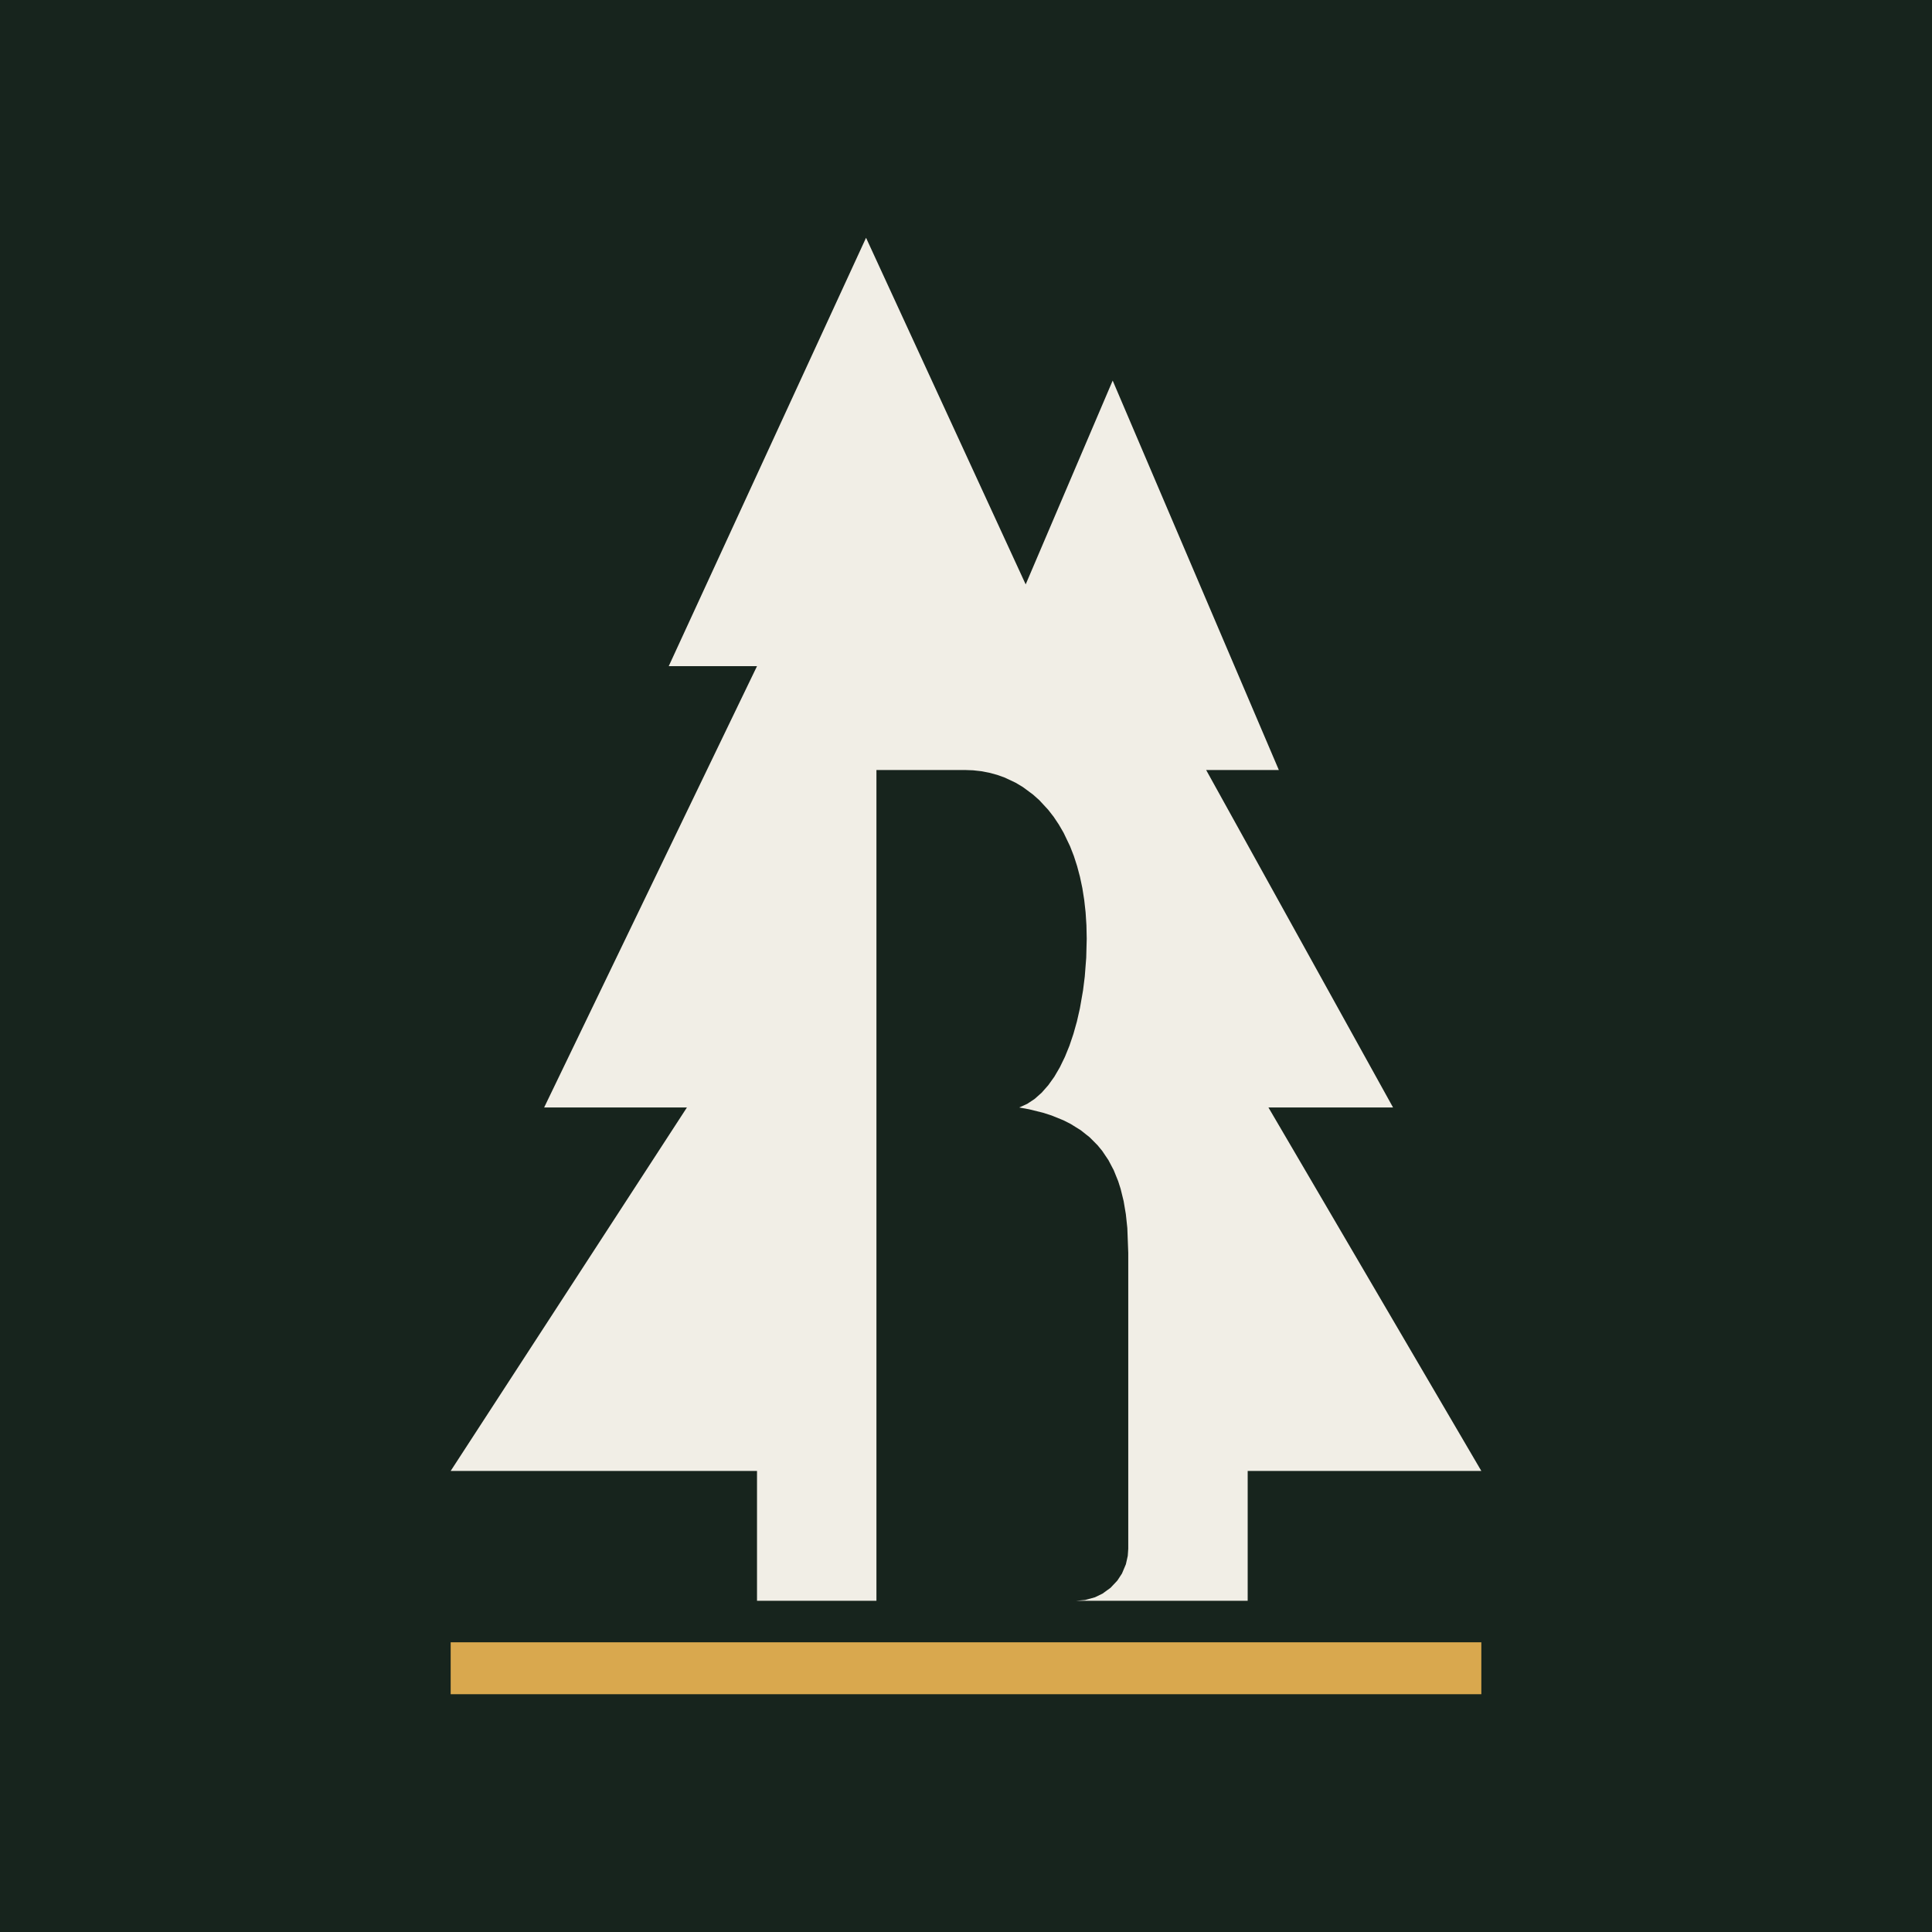
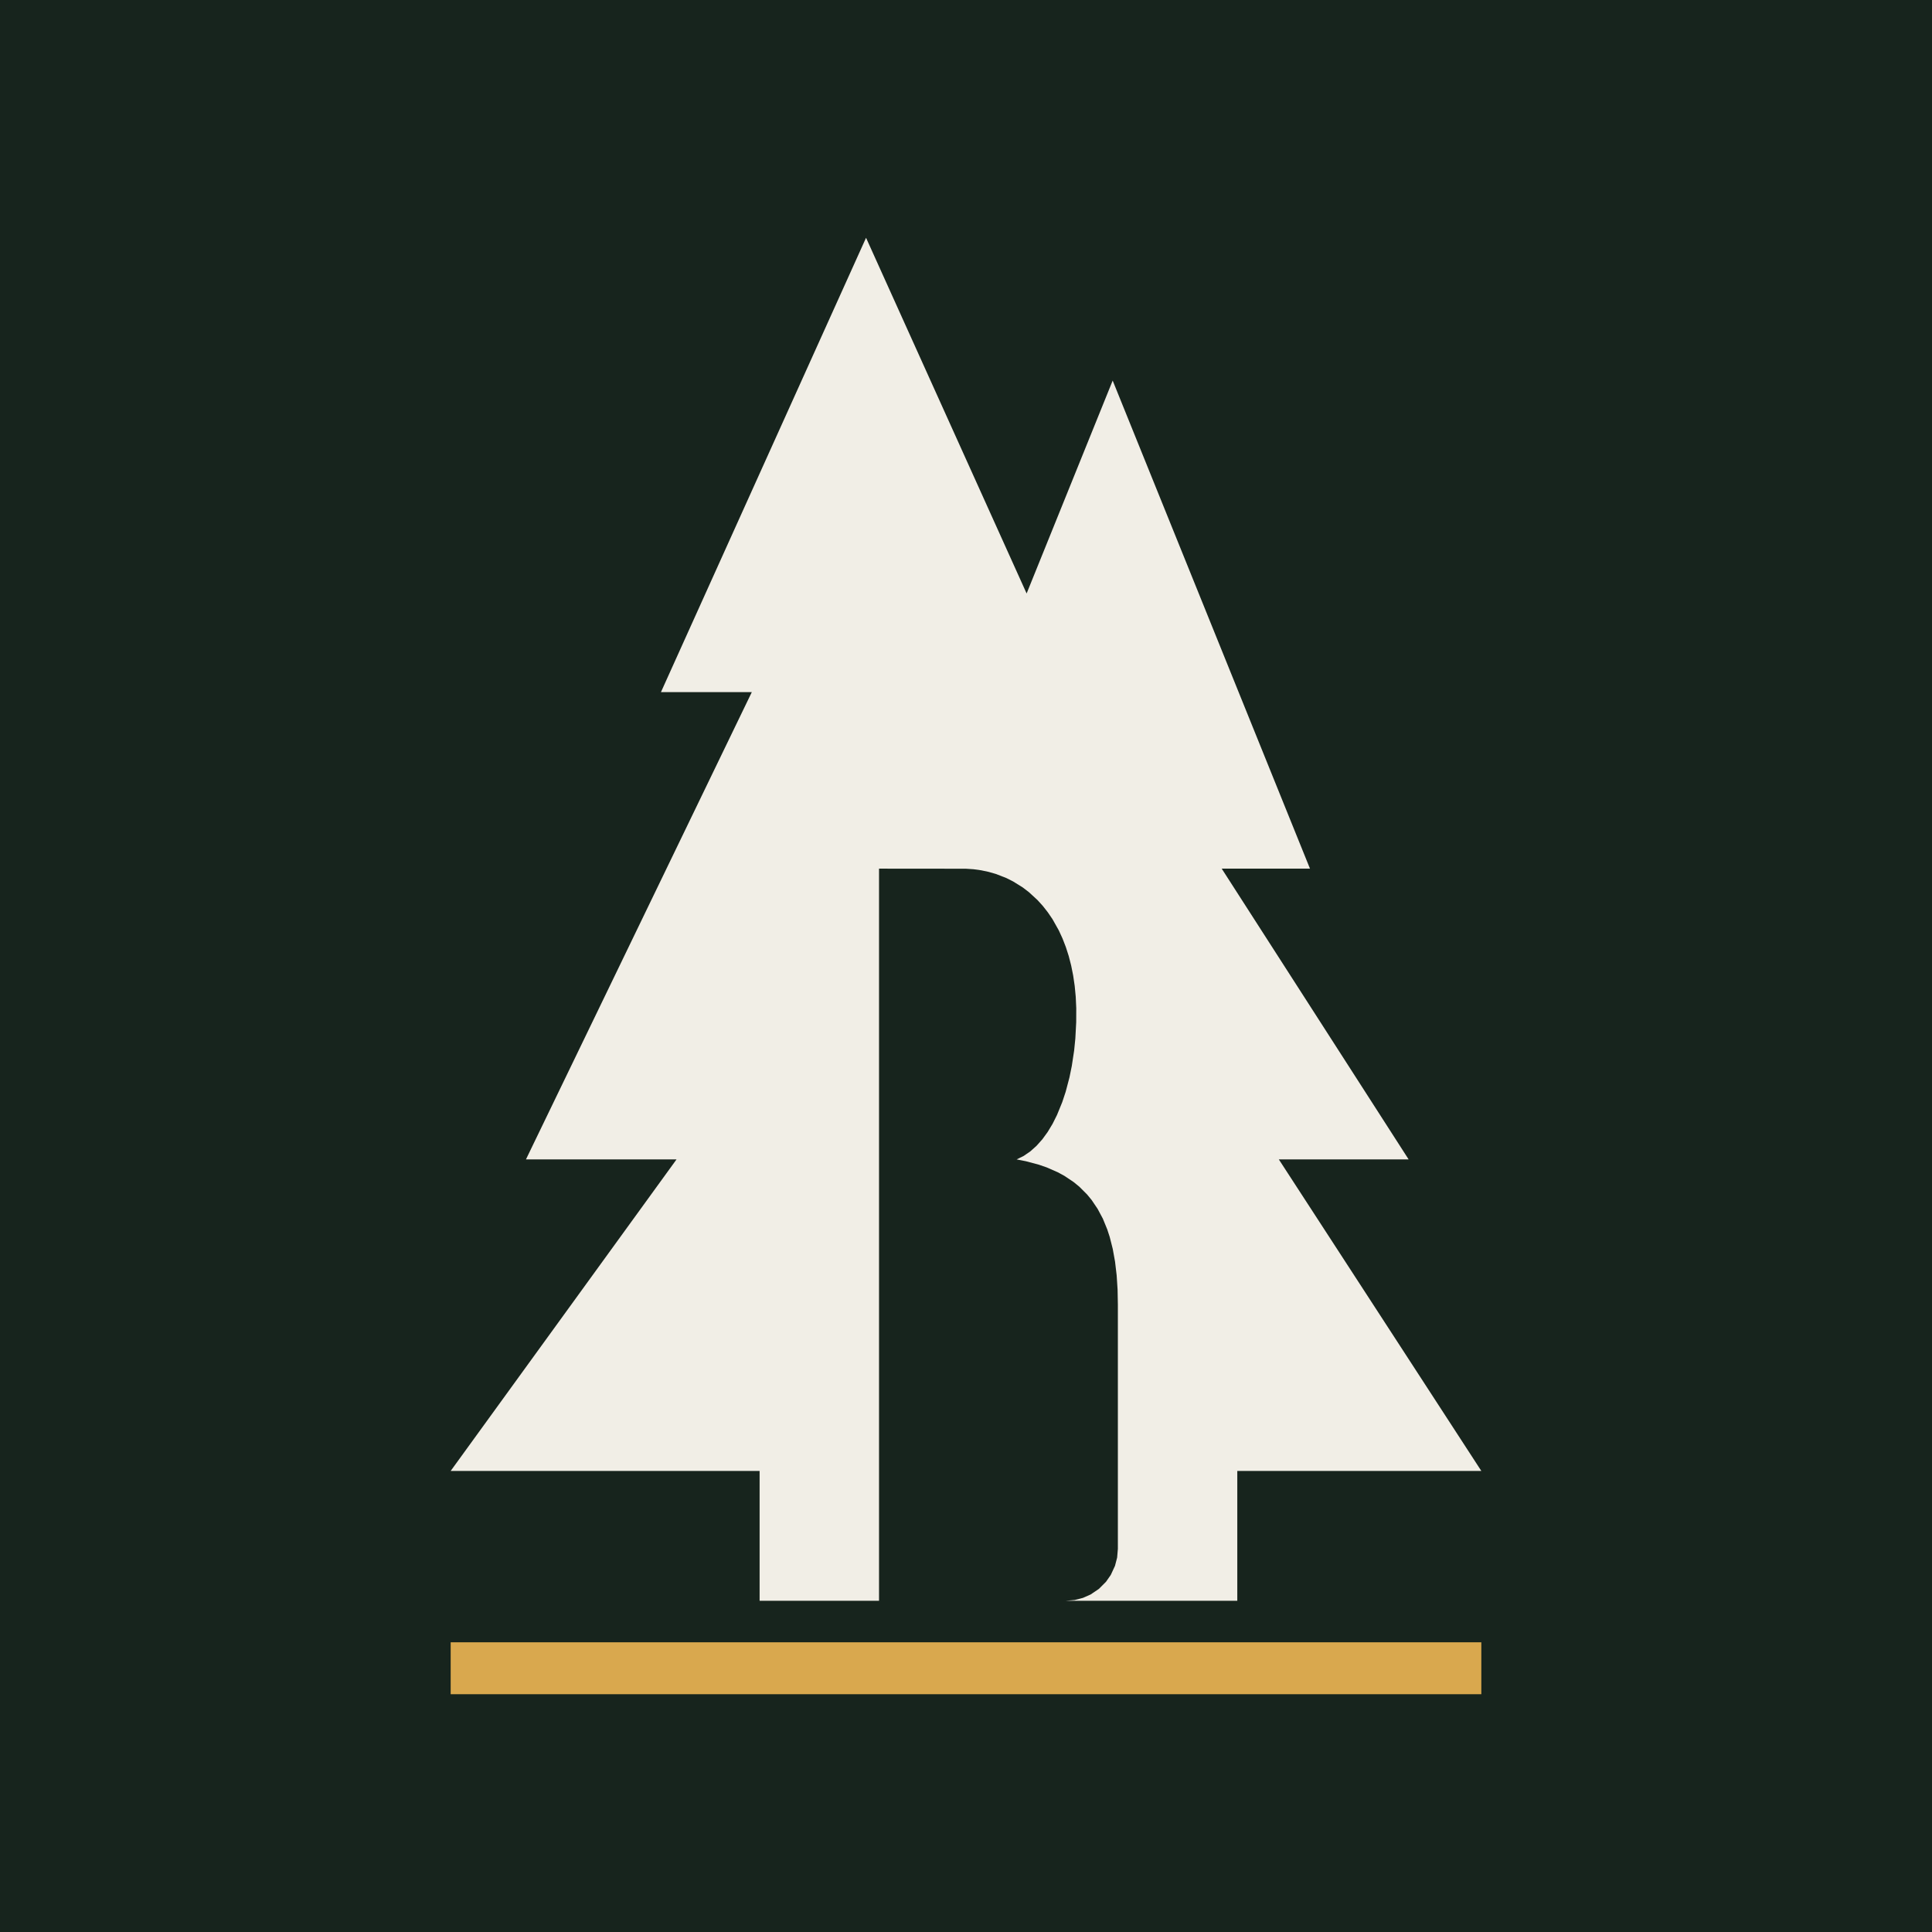
<svg xmlns="http://www.w3.org/2000/svg" viewBox="0 0 64 64">
  <rect width="64" height="64" rx="0" fill="#17241D" />
  <g transform="translate(32 32) scale(0.86) translate(-31.35 -31.55)">
-     <path fill="#F1EEE6" fill-rule="evenodd" d="M15.100 37.000 L20.600 37.000 L11.500 51.000 L23.300 51.000 L23.300 56.000 L27.900 56.000 L27.900 24.000 L31.302 24.000 L31.623 24.012 L31.939 24.047 L32.248 24.106 L32.550 24.188 L32.844 24.293 L33.269 24.494 L33.540 24.657 L33.927 24.943 L34.172 25.161 L34.515 25.531 L34.728 25.805 L34.926 26.102 L35.110 26.419 L35.358 26.937 L35.503 27.309 L35.630 27.702 L35.740 28.116 L35.832 28.551 L35.904 29.008 L35.957 29.484 L35.989 29.982 L36.000 30.500 L35.981 31.231 L35.925 31.955 L35.858 32.490 L35.737 33.183 L35.623 33.684 L35.488 34.165 L35.334 34.622 L35.159 35.052 L34.965 35.451 L34.752 35.816 L34.519 36.142 L34.267 36.428 L33.997 36.668 L33.708 36.860 L33.400 37.000 L33.783 37.070 L34.317 37.202 L34.647 37.308 L35.105 37.494 L35.385 37.636 L35.770 37.876 L36.113 38.148 L36.416 38.452 L36.597 38.672 L36.837 39.029 L37.041 39.417 L37.211 39.837 L37.306 40.134 L37.422 40.606 L37.507 41.109 L37.564 41.642 L37.600 42.600 L37.600 54.000 L37.581 54.270 L37.509 54.593 L37.358 54.951 L37.182 55.220 L36.919 55.500 L36.607 55.726 L36.316 55.867 L35.936 55.971 L35.600 56.000 L42.200 56.000 L42.200 51.000 L51.200 51.000 L43.000 37.000 L47.800 37.000 L40.600 24.000 L43.400 24.000 L37.000 9.000 L33.649 16.851 L27.500 3.500 L19.900 20.000 L23.300 20.000Z" />
+     <path fill="#F1EEE6" fill-rule="evenodd" d="M14.400 39.000 L20.200 39.000 L11.500 51.000 L23.400 51.000 L23.400 56.000 L28.000 56.000 L28.000 27.800 L31.344 27.803 L31.643 27.823 L31.936 27.864 L32.223 27.925 L32.502 28.005 L32.907 28.163 L33.166 28.294 L33.537 28.525 L33.771 28.704 L34.102 29.008 L34.308 29.235 L34.501 29.481 L34.681 29.745 L34.924 30.177 L35.067 30.488 L35.195 30.818 L35.307 31.166 L35.401 31.532 L35.478 31.916 L35.537 32.318 L35.577 32.737 L35.597 33.175 L35.595 33.715 L35.562 34.340 L35.516 34.801 L35.425 35.402 L35.336 35.838 L35.189 36.396 L35.058 36.792 L34.856 37.287 L34.685 37.629 L34.496 37.943 L34.290 38.226 L34.067 38.476 L33.828 38.690 L33.572 38.866 L33.300 39.000 L33.656 39.070 L34.152 39.202 L34.459 39.308 L34.883 39.494 L35.144 39.636 L35.501 39.876 L35.718 40.054 L36.011 40.347 L36.187 40.560 L36.421 40.907 L36.622 41.284 L36.790 41.694 L36.885 41.984 L37.002 42.445 L37.091 42.938 L37.153 43.461 L37.189 44.015 L37.200 44.600 L37.200 54.000 L37.172 54.336 L37.089 54.655 L36.926 55.007 L36.742 55.270 L36.470 55.542 L36.151 55.758 L35.855 55.889 L35.537 55.971 L35.200 56.000 L41.800 56.000 L41.800 51.000 L51.200 51.000 L43.400 39.000 L48.400 39.000 L41.200 27.800 L44.600 27.800 L37.000 9.000 L33.685 17.201 L27.500 3.500 L19.600 21.000 L23.100 21.000Z" />
    <path fill="#D9A84E" d="M11.5 57.6 H51.2 V59.6 H11.5Z" />
  </g>
</svg>
